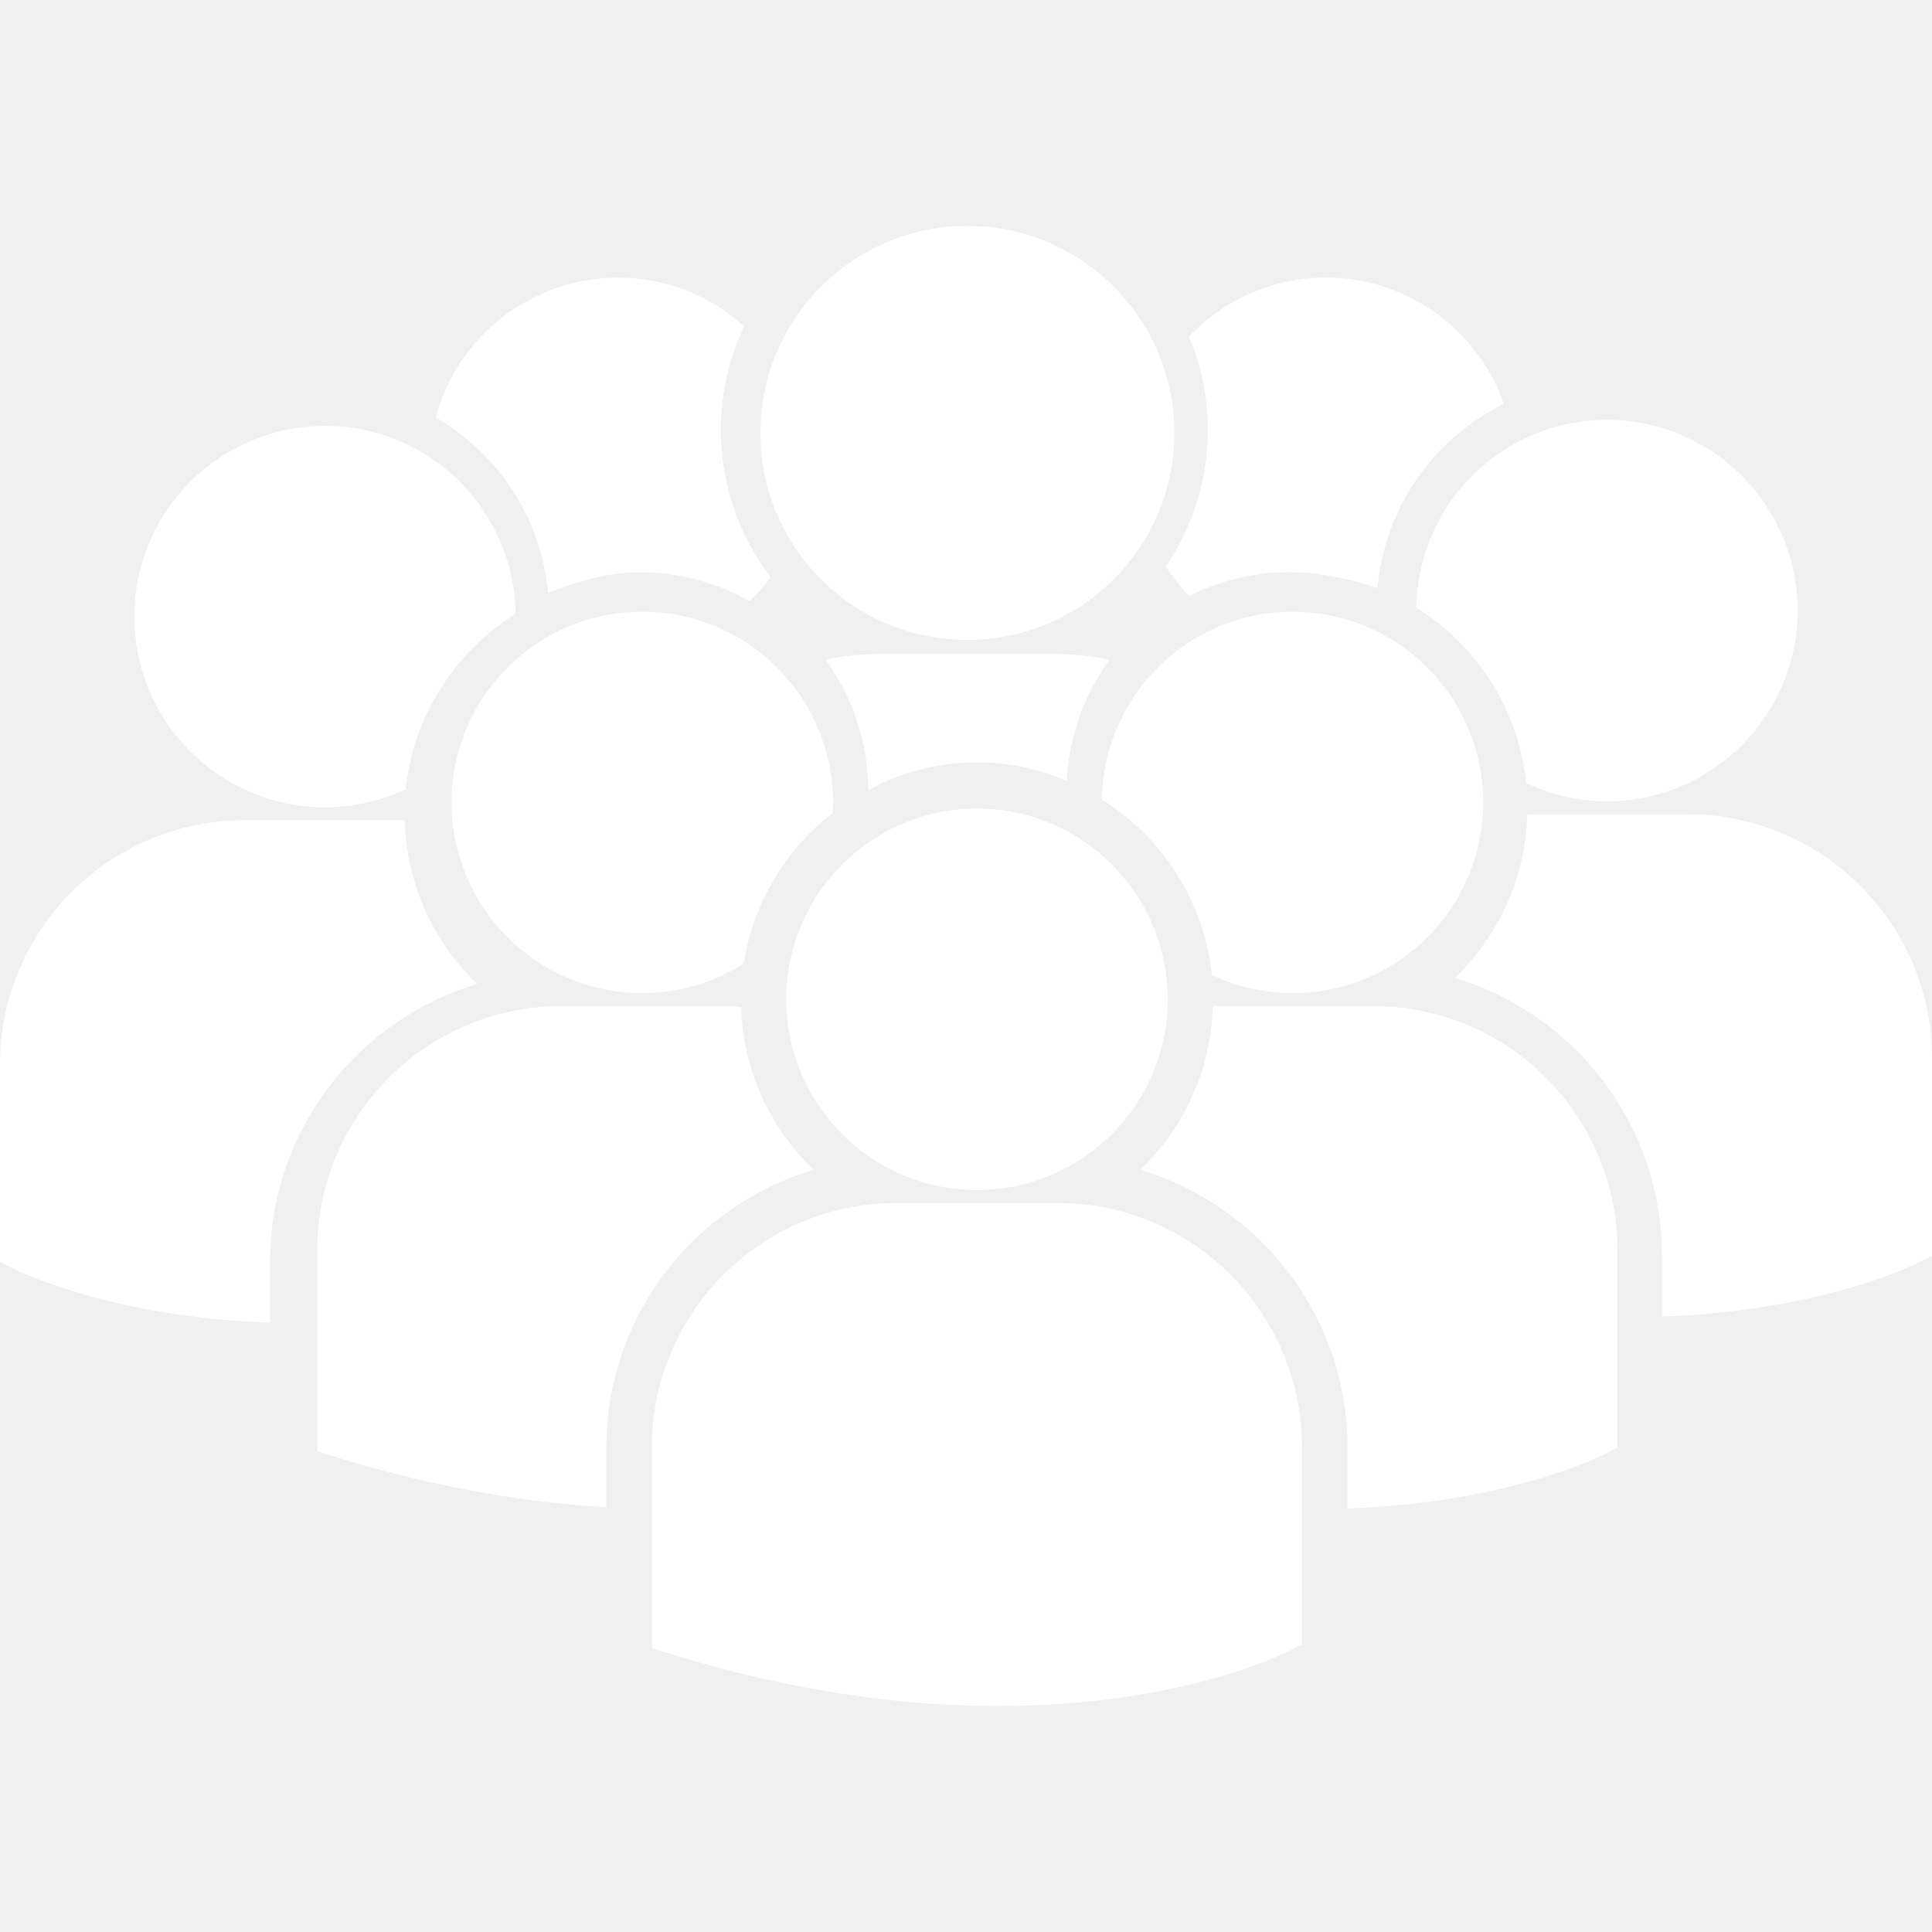
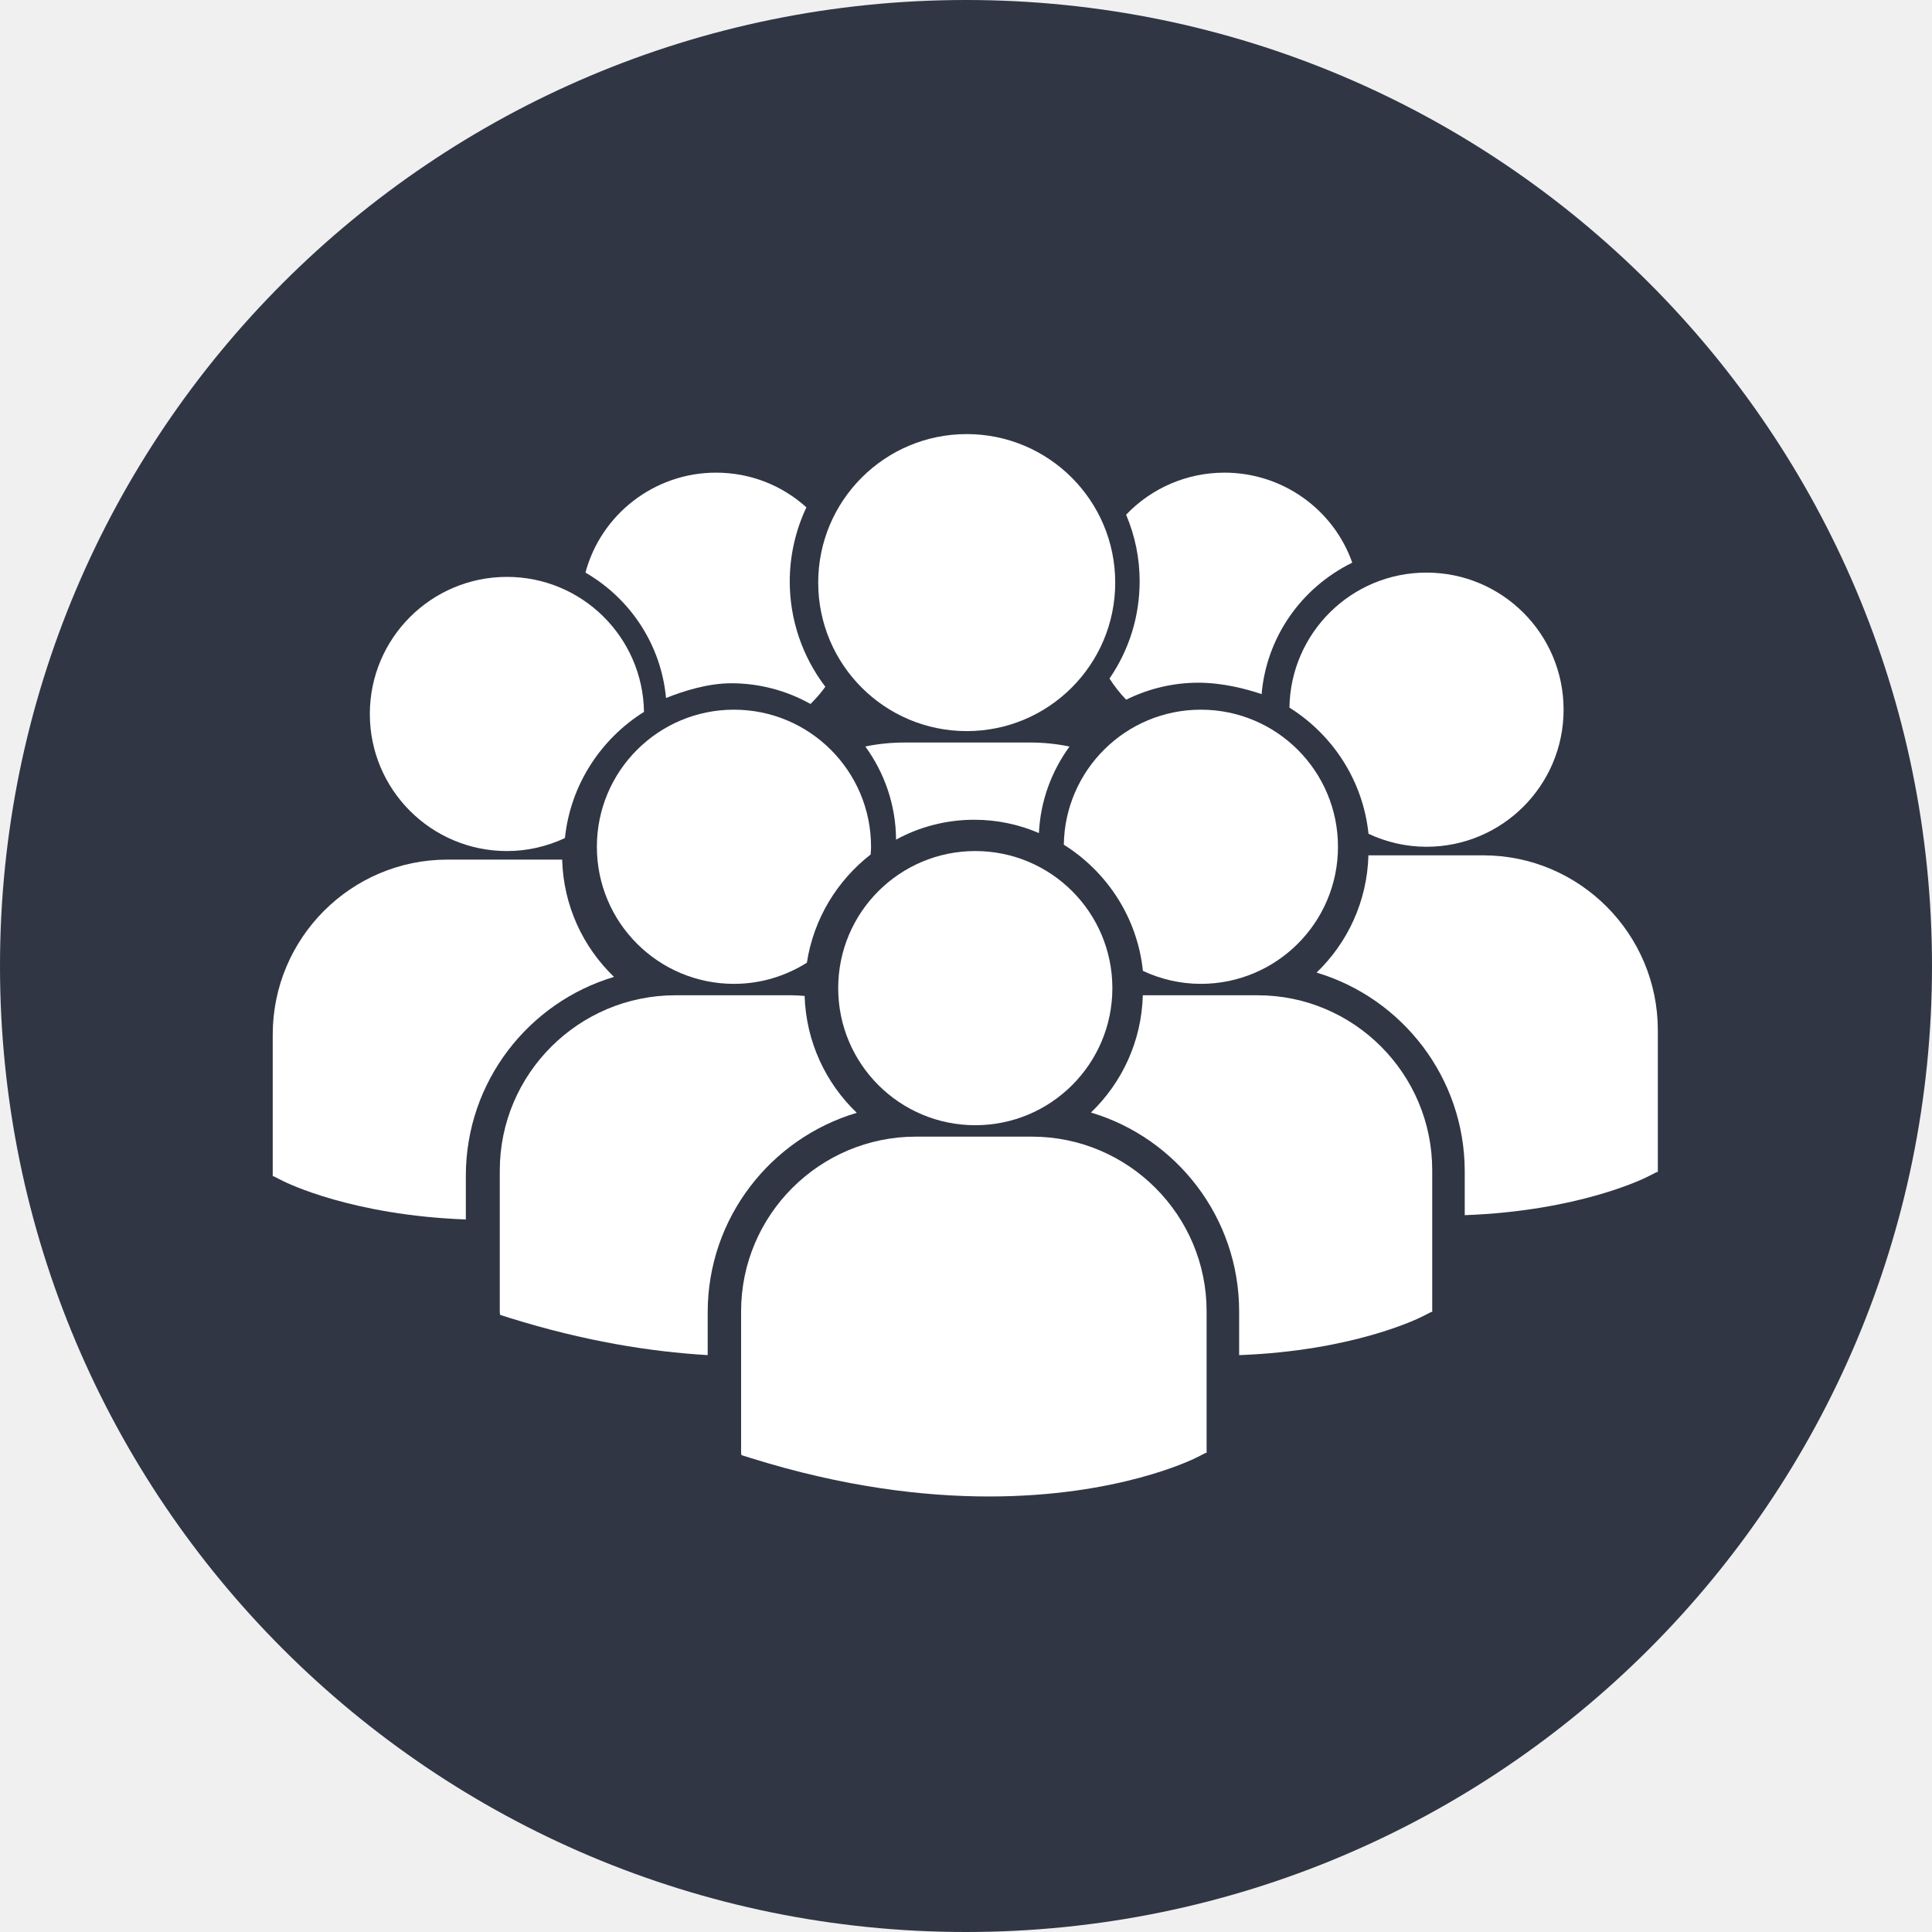
- <svg xmlns="http://www.w3.org/2000/svg" version="1.1" id="Capa_1" x="0px" y="0px" width="512px" height="512px" viewBox="0 0 97.968 97.968" style="enable-background:new 0 0 97.968 97.968;" xml:space="preserve">
-   <g>
-     <g>
-       <path d="M49.541,38.655c1.617,0,3.158,0.338,4.559,0.946c0.105-2.286,0.893-4.4,2.157-6.15c-0.89-0.186-1.808-0.285-2.748-0.285    h-8.906c-0.938,0-1.856,0.098-2.739,0.282c1.347,1.869,2.152,4.15,2.165,6.62C45.666,39.168,47.544,38.655,49.541,38.655z" fill="#FFFFFF" />
-       <circle cx="49.054" cy="21.954" r="10.496" fill="#FFFFFF" />
-       <path d="M65.539,50.36c5.342,0,9.67-4.33,9.67-9.67c0-5.342-4.328-9.67-9.67-9.67c-5.292,0-9.583,4.251-9.663,9.524    c3.049,1.912,5.187,5.146,5.577,8.9C62.695,50.026,64.076,50.36,65.539,50.36z" fill="#FFFFFF" />
-       <path d="M32.571,31.019c-5.343,0-9.671,4.329-9.671,9.67s4.328,9.669,9.671,9.669c1.892,0,3.651-0.553,5.143-1.492    c0.475-3.091,2.132-5.794,4.499-7.634c0.01-0.181,0.027-0.36,0.027-0.543C42.24,35.348,37.91,31.019,32.571,31.019z" fill="#FFFFFF" />
-       <path d="M71.82,30.813c3.049,1.912,5.187,5.146,5.576,8.901c1.241,0.581,2.623,0.916,4.086,0.916c5.342,0,9.67-4.329,9.67-9.67    c0-5.341-4.328-9.67-9.67-9.67C76.191,21.289,71.9,25.541,71.82,30.813z" fill="#FFFFFF" />
-       <circle cx="49.541" cy="50.673" r="9.671" fill="#FFFFFF" />
-       <path d="M69.643,51.019h-8.144c-0.089,3.258-1.479,6.192-3.679,8.301c6.068,1.806,10.509,7.434,10.509,14.082v3.092    c8.04-0.297,12.674-2.573,12.979-2.729l0.646-0.328h0.067V63.401C82.023,56.573,76.469,51.019,69.643,51.019z" fill="#FFFFFF" />
-       <path d="M85.585,41.289h-8.142c-0.088,3.258-1.479,6.192-3.678,8.301c6.068,1.806,10.508,7.433,10.508,14.081v3.092    c8.039-0.296,12.674-2.572,12.979-2.729l0.646-0.327h0.069V53.671C97.967,46.844,92.413,41.289,85.585,41.289z" fill="#FFFFFF" />
-       <path d="M41.256,59.319c-2.189-2.099-3.575-5.017-3.677-8.254c-0.301-0.022-0.6-0.047-0.908-0.047h-8.203    c-6.828,0-12.383,5.555-12.383,12.383v10.037l0.025,0.155l0.691,0.218c5.227,1.633,9.893,2.383,13.944,2.621v-3.031    C30.747,66.754,35.186,61.126,41.256,59.319z" fill="#FFFFFF" />
-       <path d="M53.643,61.003h-8.206c-6.828,0-12.383,5.557-12.383,12.382v10.037l0.026,0.157l0.69,0.216    c6.516,2.035,12.177,2.715,16.835,2.715c9.101,0,14.375-2.595,14.701-2.76l0.646-0.328h0.068V73.385    C66.023,66.558,60.469,61.003,53.643,61.003z" fill="#FFFFFF" />
-       <path d="M16.486,40.938c1.463,0,2.844-0.335,4.086-0.916c0.39-3.755,2.527-6.99,5.576-8.902c-0.08-5.271-4.371-9.523-9.662-9.523    c-5.343,0-9.671,4.329-9.671,9.671C6.815,36.609,11.143,40.938,16.486,40.938z" fill="#FFFFFF" />
-       <path d="M24.202,49.899c-2.198-2.109-3.589-5.044-3.677-8.303h-8.143C5.554,41.597,0,47.152,0,53.979v10.037h0.069l0.646,0.327    c0.306,0.154,4.939,2.433,12.979,2.728v-3.092C13.694,57.332,18.133,51.704,24.202,49.899z" fill="#FFFFFF" />
-       <path d="M27.796,30.063c1.16-0.47,2.93-1.047,4.62-1.047c1.967,0,3.891,0.506,5.607,1.469c0.382-0.375,0.732-0.783,1.05-1.22    c-1.63-2.141-2.52-4.765-2.52-7.464c0-1.818,0.406-3.622,1.18-5.261c-1.762-1.592-4.01-2.461-6.399-2.461    c-4.348,0-8.133,2.943-9.241,7.088C25.341,23.057,27.457,26.361,27.796,30.063z" fill="#FFFFFF" />
-       <path d="M59.117,28.718c0.336,0.534,0.729,1.037,1.175,1.505c1.588-0.792,3.334-1.208,5.092-1.208    c1.729,0,3.386,0.442,4.472,0.812c0.34-4.013,2.767-7.555,6.4-9.35c-1.332-3.805-4.938-6.402-9.021-6.402    c-2.64,0-5.14,1.084-6.945,2.992c0.634,1.512,0.955,3.101,0.955,4.73C61.244,24.292,60.51,26.67,59.117,28.718z" fill="#FFFFFF" />
+ <svg xmlns="http://www.w3.org/2000/svg" width="1353px" height="1353px" viewBox="0 0 1353 1353" version="1.1">
+   <defs />
+   <g id="Page-1" stroke="none" stroke-width="1" fill="none" fill-rule="evenodd">
+     <g id="crowd">
+       <circle id="Oval" fill="#303644" cx="676.5" cy="676.5" r="676.5" />
+       <g transform="translate(191, 304)" fill="#FFFFFF" fill-rule="nonzero">
+         <path d="M491.274,270.079 C507.339,270.079 522.65,273.409 536.569,279.399 C537.613,256.877 545.442,236.049 558,218.808 C549.158,216.975 540.037,216 530.698,216 L442.213,216 C432.894,216 423.773,216.966 415,218.778 C428.383,237.192 436.381,259.665 436.51,284 C452.774,275.133 471.433,270.079 491.274,270.079 Z" id="Shape" />
+         <circle id="Oval" cx="486" cy="104" r="104" />
+         <path d="M649.965,385 C703.018,385 746,342.013 746,289 C746,235.967 703.018,193 649.965,193 C597.409,193 554.794,235.202 554,287.551 C584.28,306.532 605.513,338.638 609.386,375.906 C621.721,381.684 635.436,385 649.965,385 Z" id="Shape" />
+         <path d="M323.01,193 C269.967,193 227,235.979 227,289.005 C227,342.031 269.967,385 323.01,385 C341.793,385 359.256,379.51 374.068,370.187 C378.783,339.499 395.233,312.664 418.732,294.396 C418.831,292.599 419,290.822 419,289.005 C419,235.979 376.013,193 323.01,193 Z" id="Shape" />
+         <path d="M712,191.541 C742.282,210.522 763.516,242.628 767.379,279.906 C779.705,285.674 793.43,289 807.96,289 C861.016,289 904,246.023 904,193 C904,139.977 861.016,97 807.96,97 C755.412,96.99 712.795,139.202 712,191.541 Z" id="Shape" />
+         <circle id="Oval" cx="492" cy="388" r="96" />
+         <path d="M689.76,393 L609.332,393 C608.453,425.228 594.726,454.252 573,475.114 C632.925,492.979 676.783,548.651 676.783,614.414 L676.783,645 C756.183,642.062 801.947,619.548 804.959,618.005 L811.338,614.76 L812,614.76 L812,515.483 C812.02,447.94 757.171,393 689.76,393 Z" id="Shape" />
+         <path d="M847.725,295 L767.321,295 C766.452,327.23 752.716,356.254 731,377.117 C790.923,394.983 834.769,450.648 834.769,516.413 L834.769,547 C914.156,544.072 959.927,521.557 962.939,520.004 L969.319,516.769 L970,516.769 L970,417.488 C970,349.953 915.153,295 847.725,295 Z" id="Shape" />
+         <path d="M409,475.311 C387.259,454.498 373.493,425.563 372.48,393.466 C369.49,393.248 366.521,393 363.461,393 L281.989,393 C214.173,393 159,448.082 159,515.787 L159,615.312 L159.248,616.849 L166.111,619.011 C218.026,635.203 264.369,642.64 304.604,645 L304.604,614.945 C304.624,549.035 348.712,493.229 409,475.311 Z" id="Shape" />
+         <path d="M531.604,492 L450.455,492 C382.933,492 328,546.901 328,614.33 L328,713.492 L328.257,715.043 L335.081,717.177 C399.517,737.282 455.499,744 501.561,744 C591.561,744 643.715,718.362 646.939,716.732 L653.328,713.492 L654,713.492 L654,614.33 C654.03,546.881 599.106,492 531.604,492 Z" id="Shape" />
+         <path d="M164.045,292 C178.574,292 192.289,288.674 204.624,282.907 C208.497,245.631 229.72,213.516 260,194.536 C259.206,142.21 216.591,100 164.045,100 C110.982,100 68,142.974 68,196.005 C68,249.026 110.982,292 164.045,292 Z" id="Shape" />
+         <path d="M239,380.134 C217.294,359.271 203.558,330.238 202.689,298 L122.275,298 C54.847,298.01 0,352.96 0,420.493 L0,519.78 L0.681,519.78 L7.061,523.014 C10.083,524.538 55.834,547.082 135.231,550 L135.231,519.414 C135.231,453.661 179.067,397.989 239,380.134 Z" id="Shape" />
+         <path d="M275.425,184.833 C286.902,180.192 304.415,174.494 321.136,174.494 C340.597,174.494 359.633,179.491 376.611,189 C380.391,185.297 383.854,181.268 387,176.953 C370.873,155.812 362.067,129.901 362.067,103.25 C362.067,85.299 366.084,67.485 373.742,51.301 C356.309,35.581 334.067,27 310.43,27 C267.411,27 229.963,56.06 219,96.99 C251.136,115.653 272.071,148.278 275.425,184.833 Z" id="Shape" />
+         <path d="M586,171.181 C589.333,176.439 593.231,181.392 597.655,186 C613.406,178.202 630.724,174.106 648.162,174.106 C665.312,174.106 681.747,178.458 692.519,182.101 C695.891,142.587 719.965,107.711 756,90.037 C742.788,52.571 707.02,27 666.522,27 C640.336,27 615.538,37.674 597.635,56.46 C603.923,71.348 607.107,86.994 607.107,103.034 C607.097,127.601 599.817,151.016 586,171.181 Z" id="Shape" />
+       </g>
    </g>
  </g>
-   <g>
- </g>
-   <g>
- </g>
-   <g>
- </g>
-   <g>
- </g>
-   <g>
- </g>
-   <g>
- </g>
-   <g>
- </g>
-   <g>
- </g>
-   <g>
- </g>
-   <g>
- </g>
-   <g>
- </g>
-   <g>
- </g>
-   <g>
- </g>
-   <g>
- </g>
-   <g>
- </g>
</svg>
